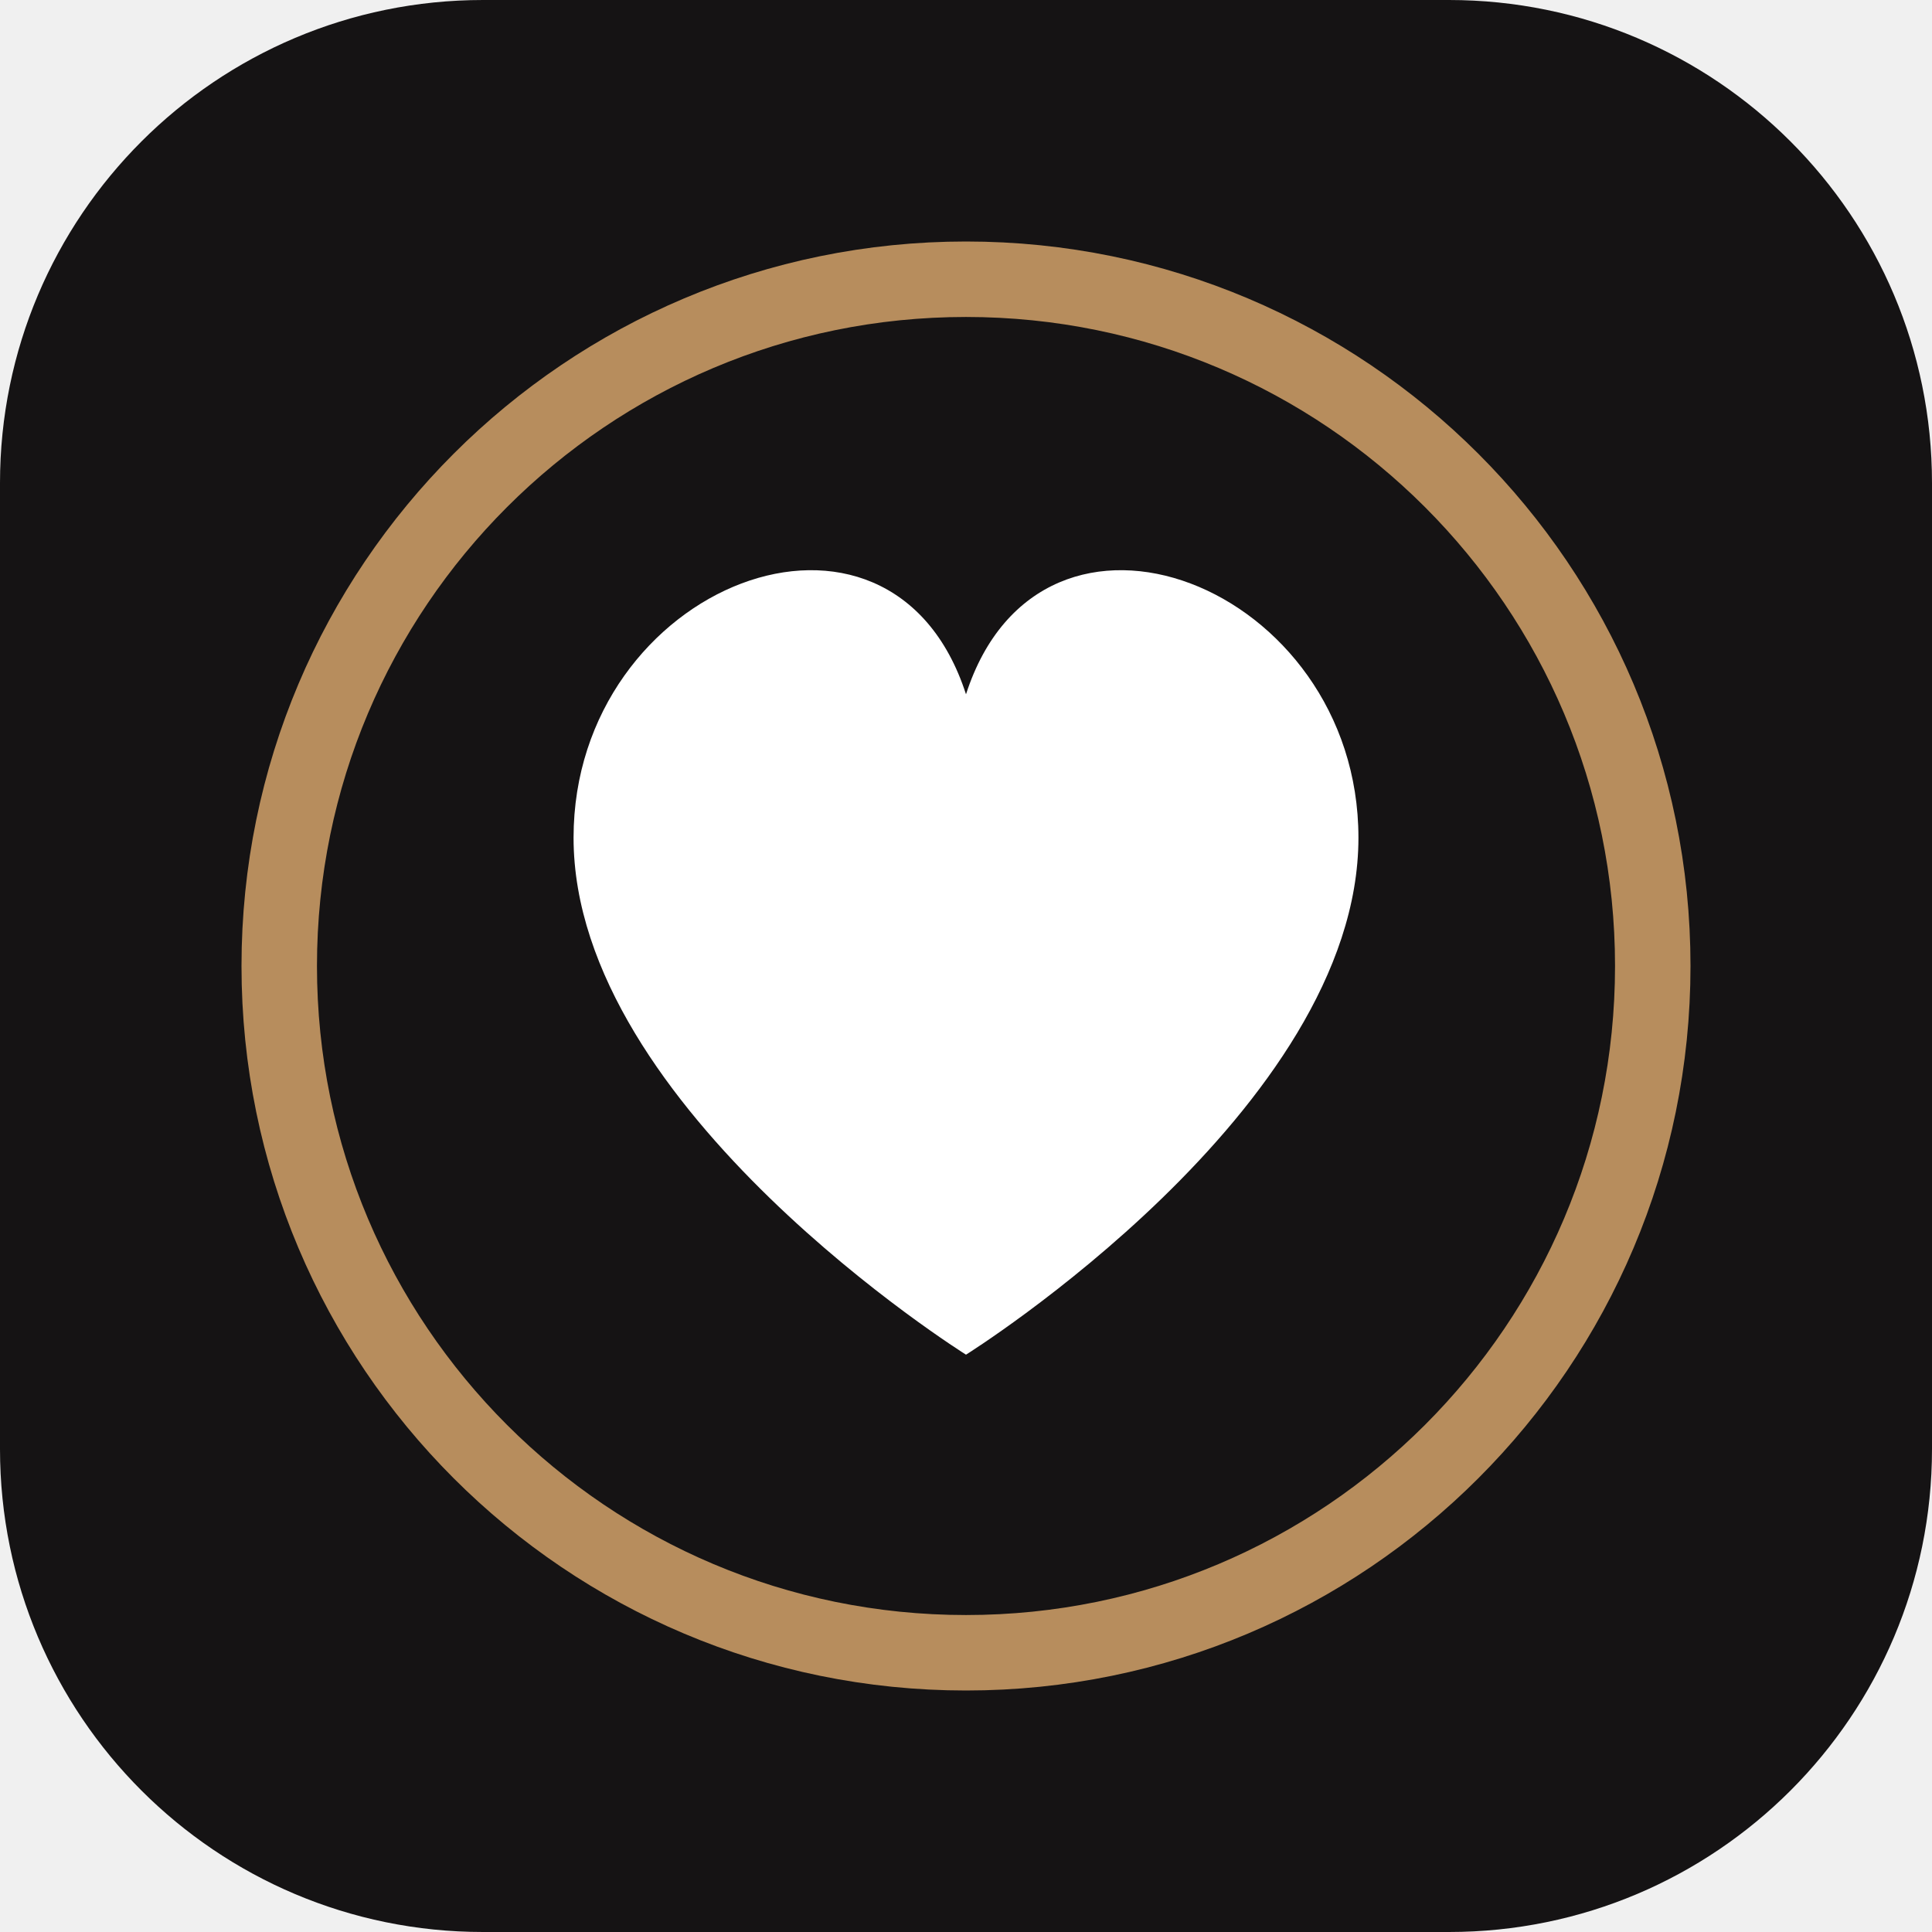
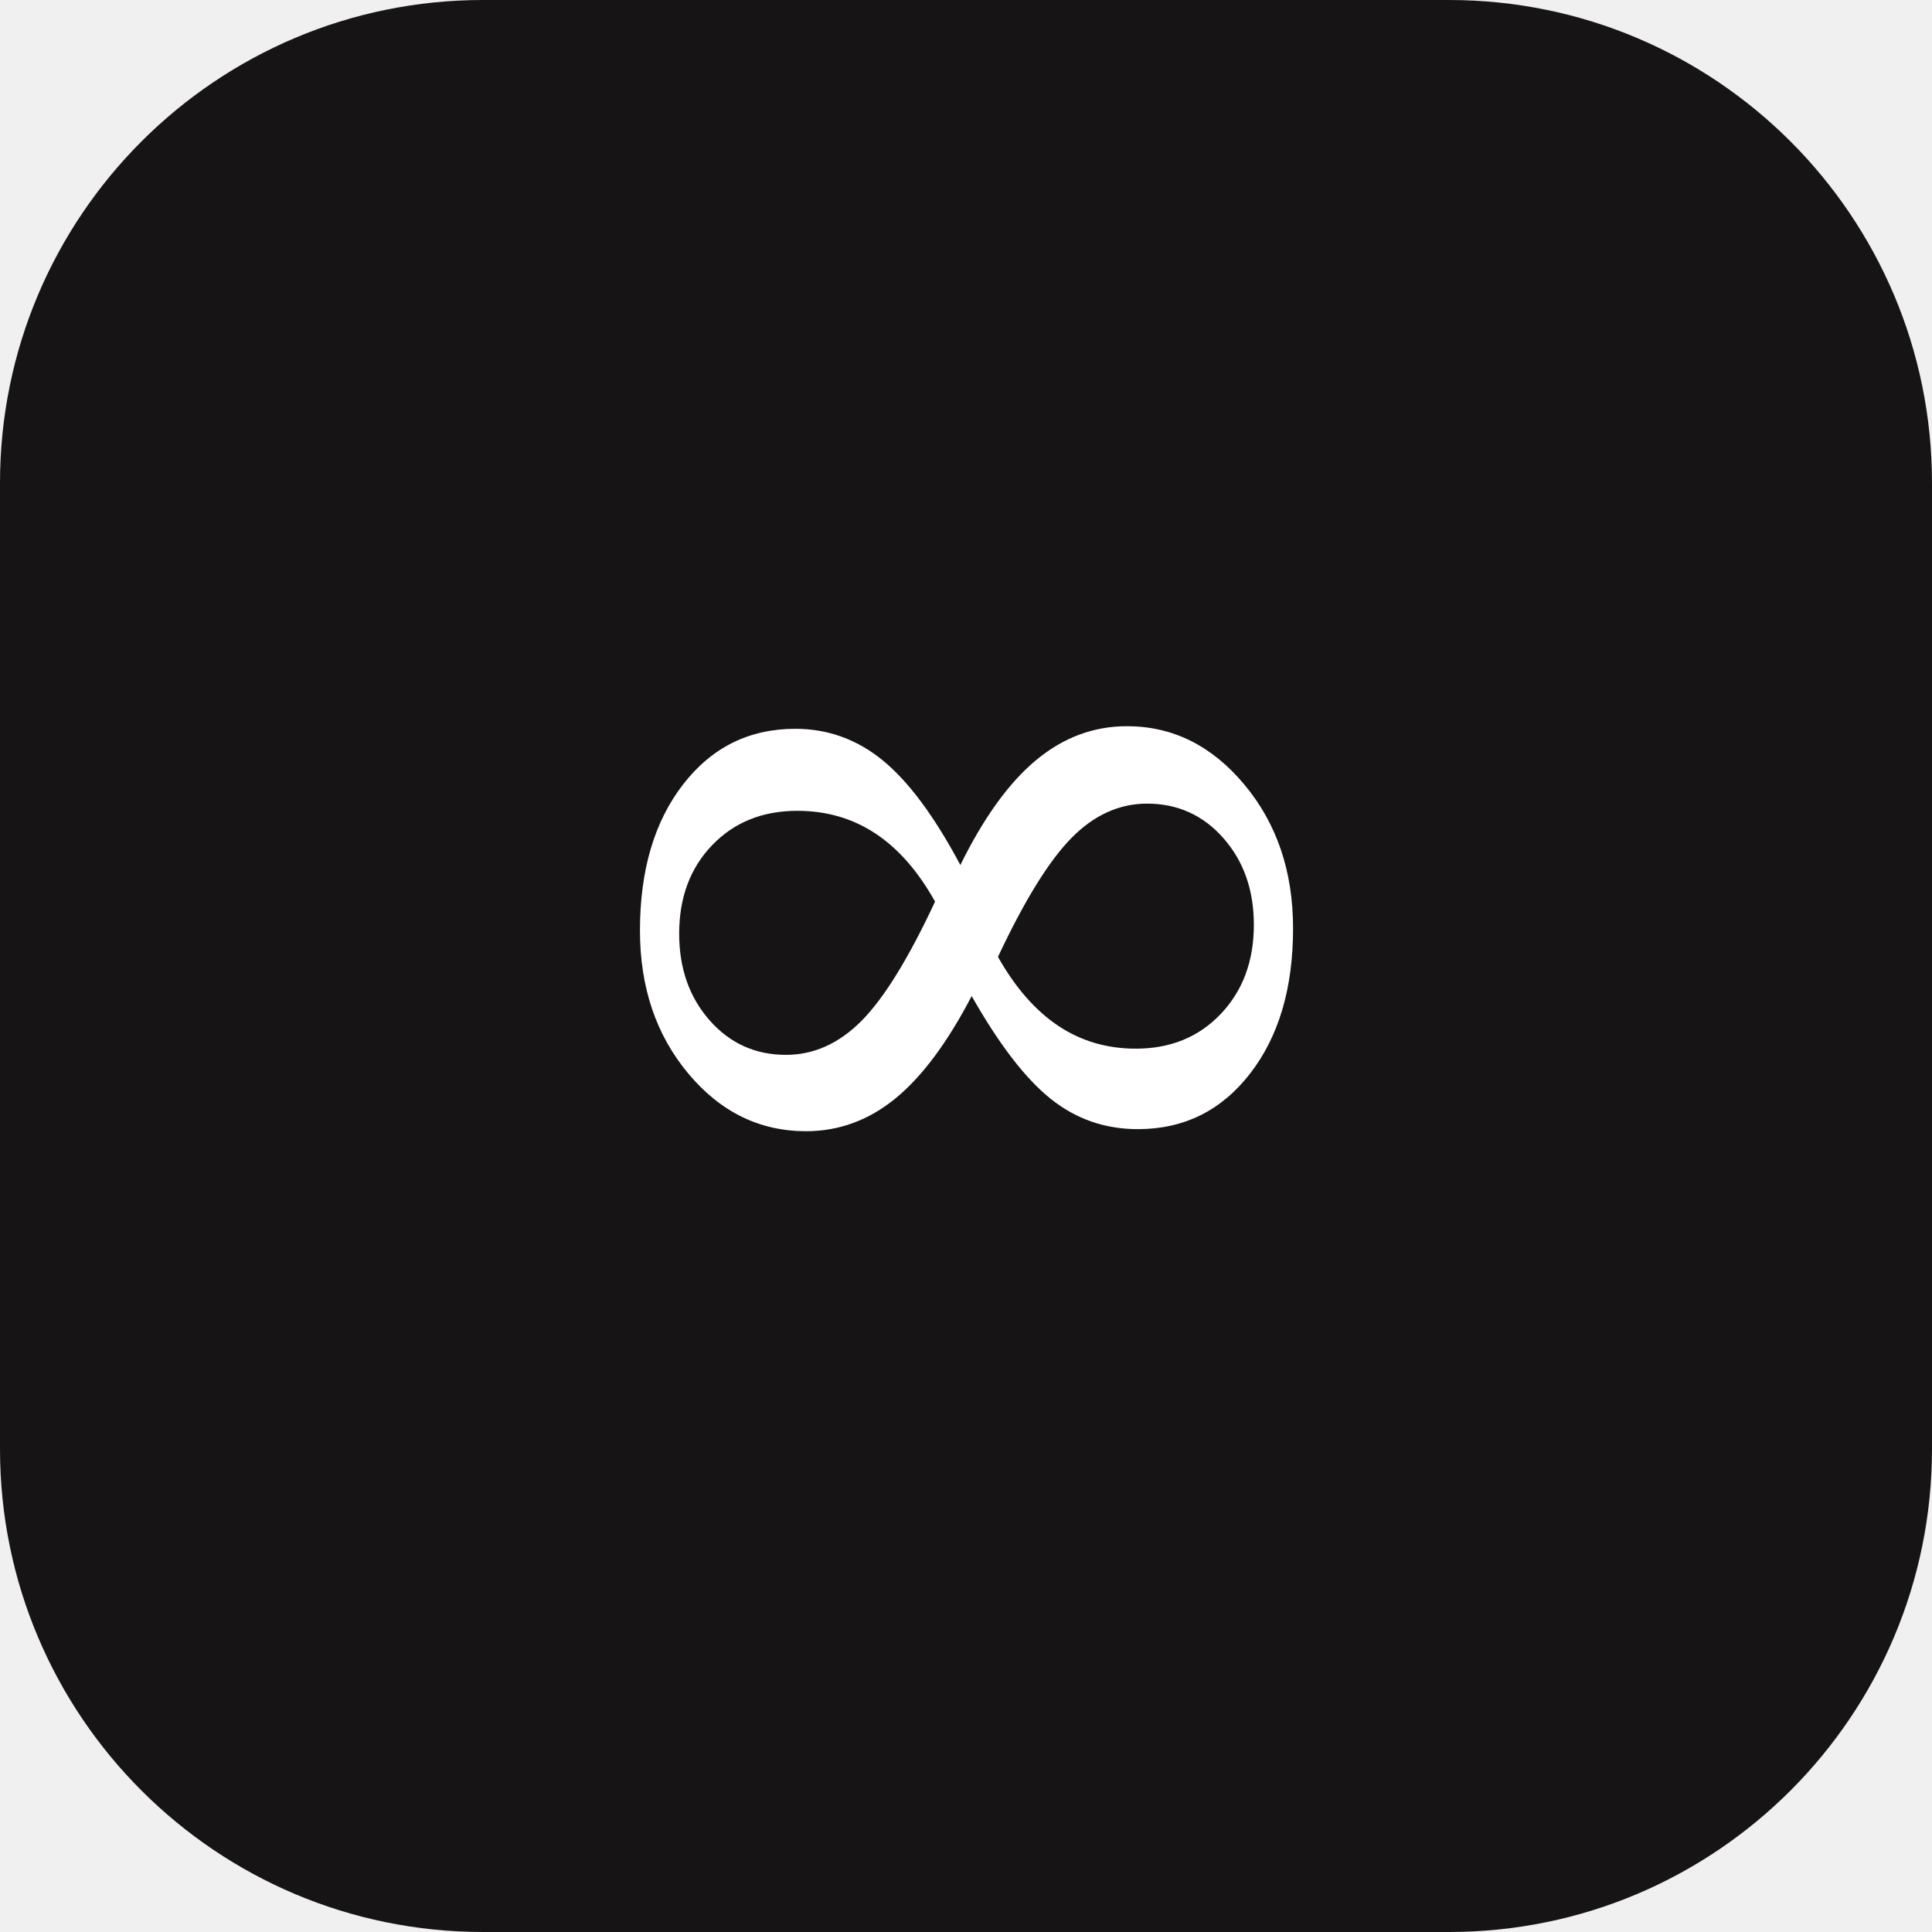
<svg xmlns="http://www.w3.org/2000/svg" viewBox="0 0 512 512">
-   <rect width="512" height="512" rx="128" fill="#151314" />
-   <path d="M152 222c0-67 84-100 104-38 20-62 104-29 104 38 0 72-104 137-104 137S152 294 152 222Z" fill="#fff" />
-   <circle cx="256" cy="256" r="182" fill="none" stroke="#b78d5d" stroke-width="20" />
+   <rect width="512" height="512" rx="128" fill="#171416" />
+   <text x="256" y="330" text-anchor="middle" font-size="280" fill="#fff" font-family="Georgia">∞</text>
</svg>
